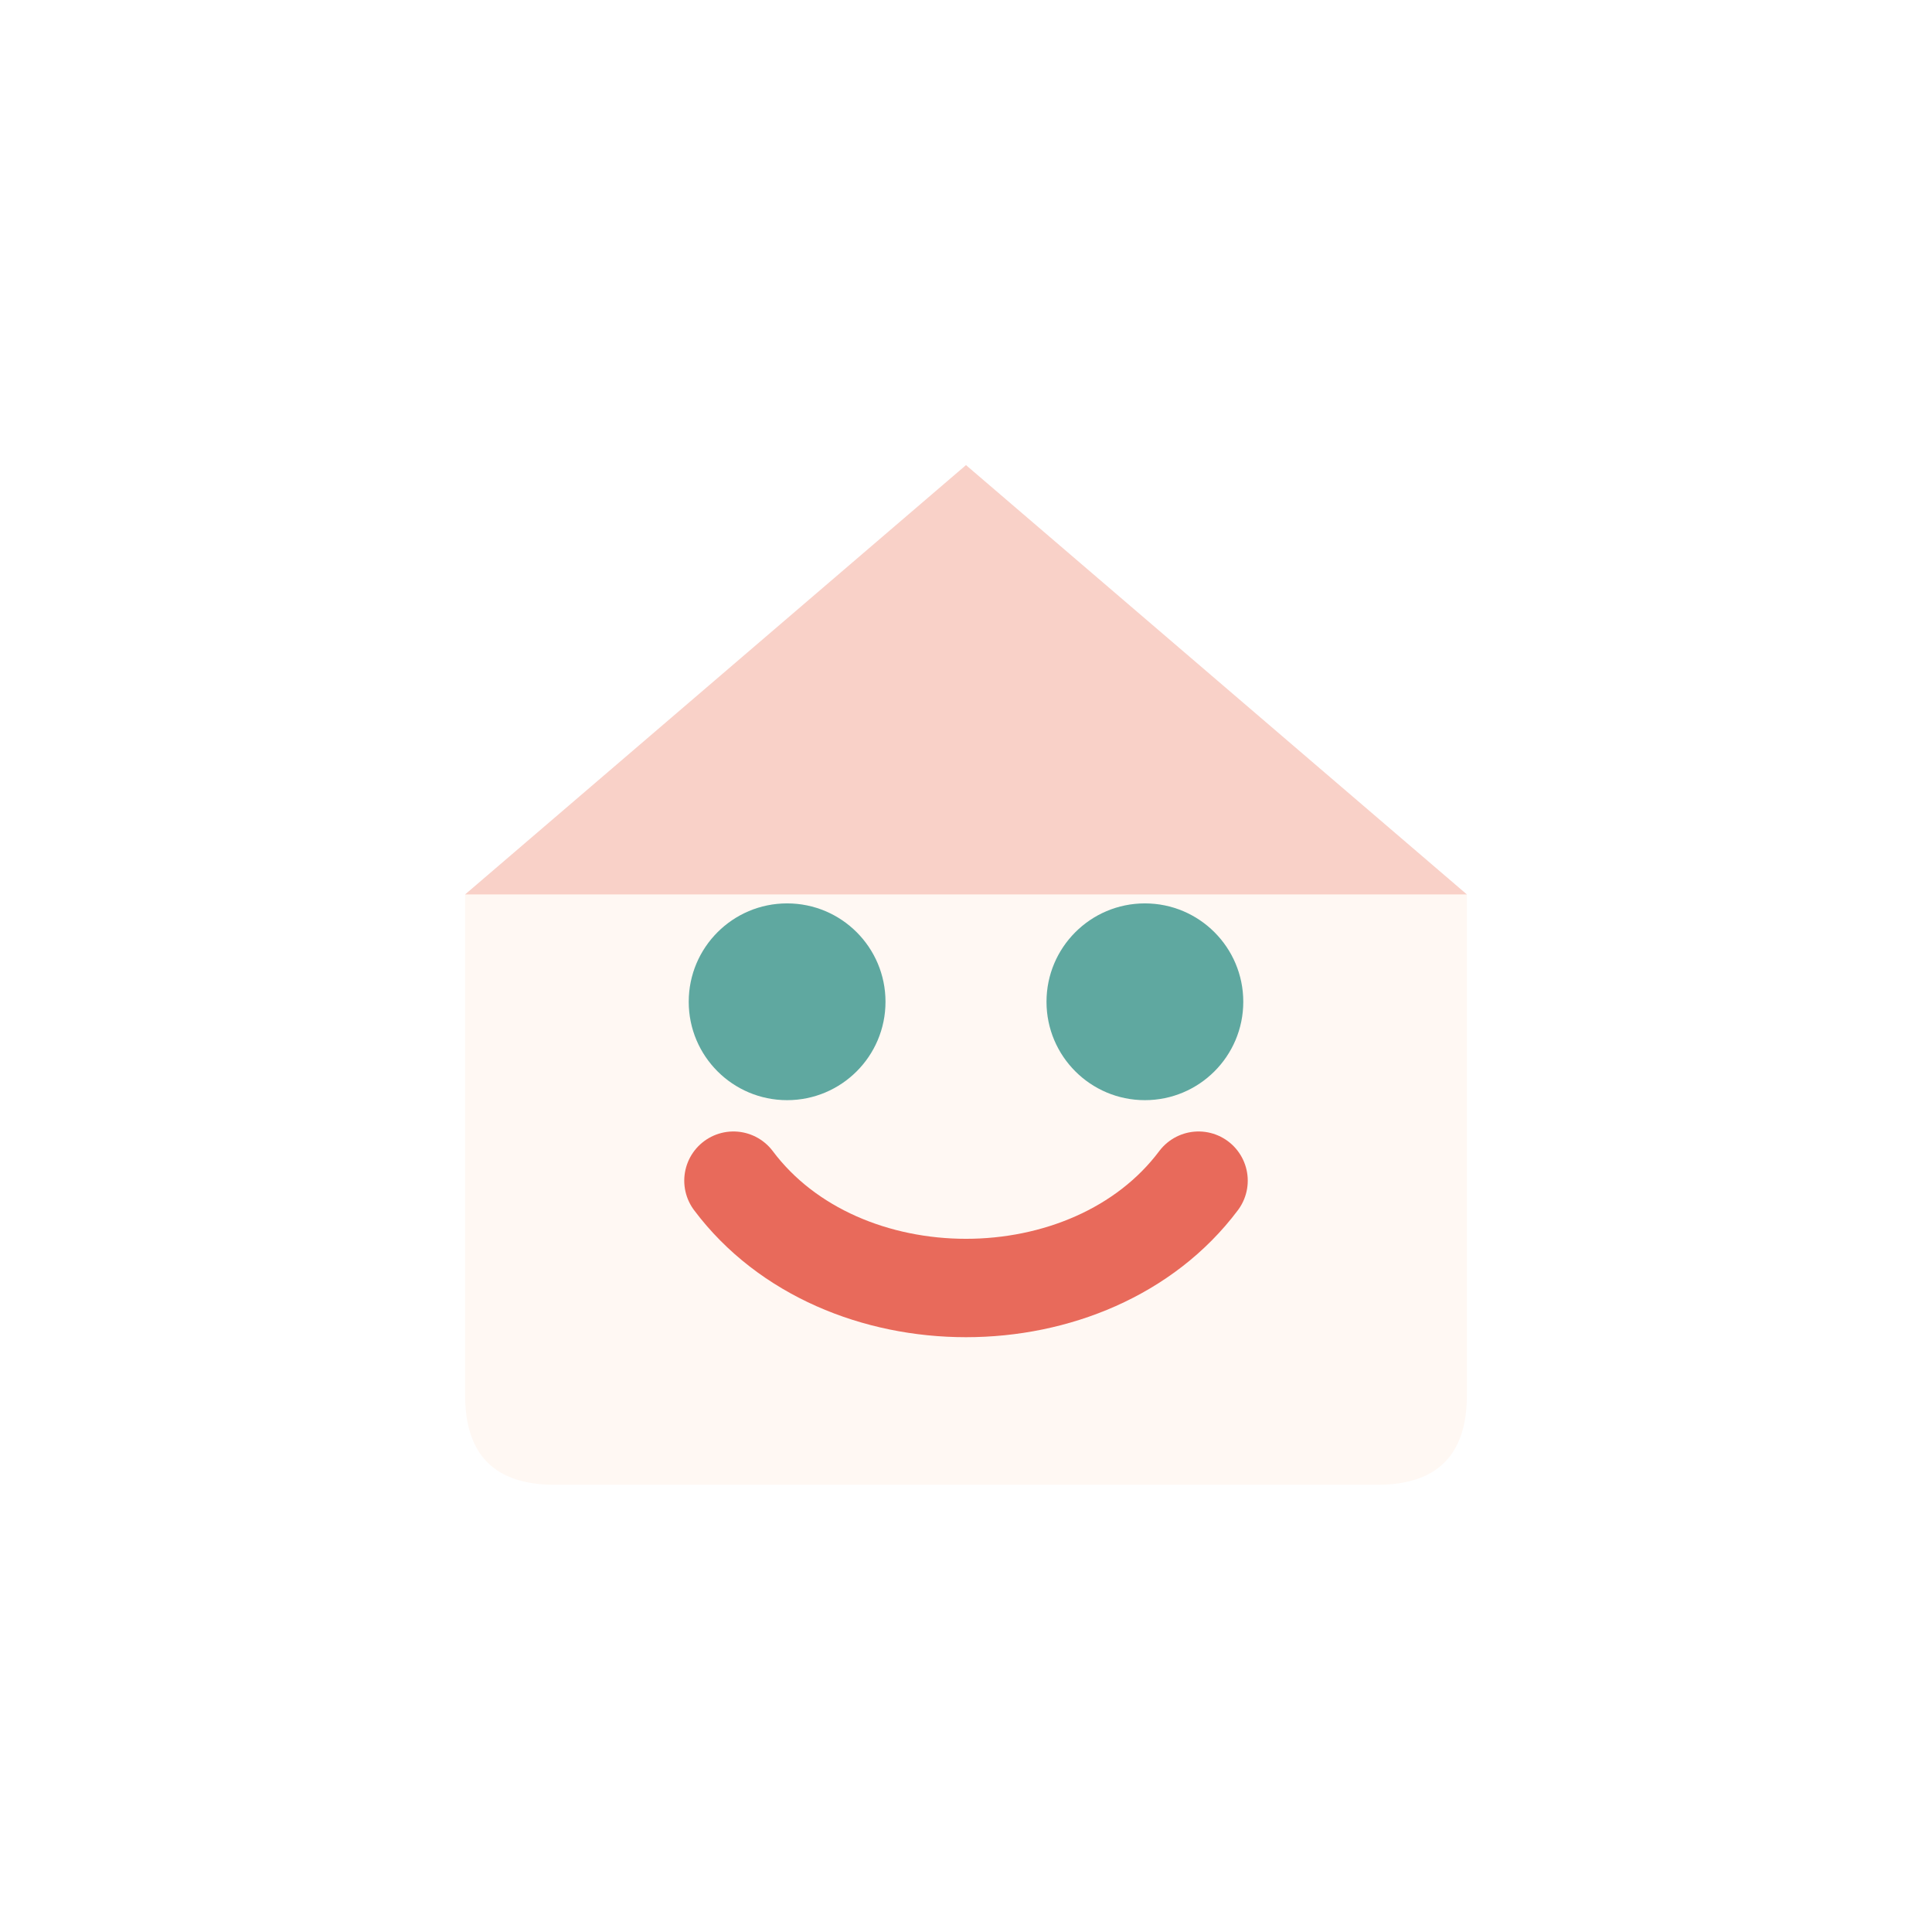
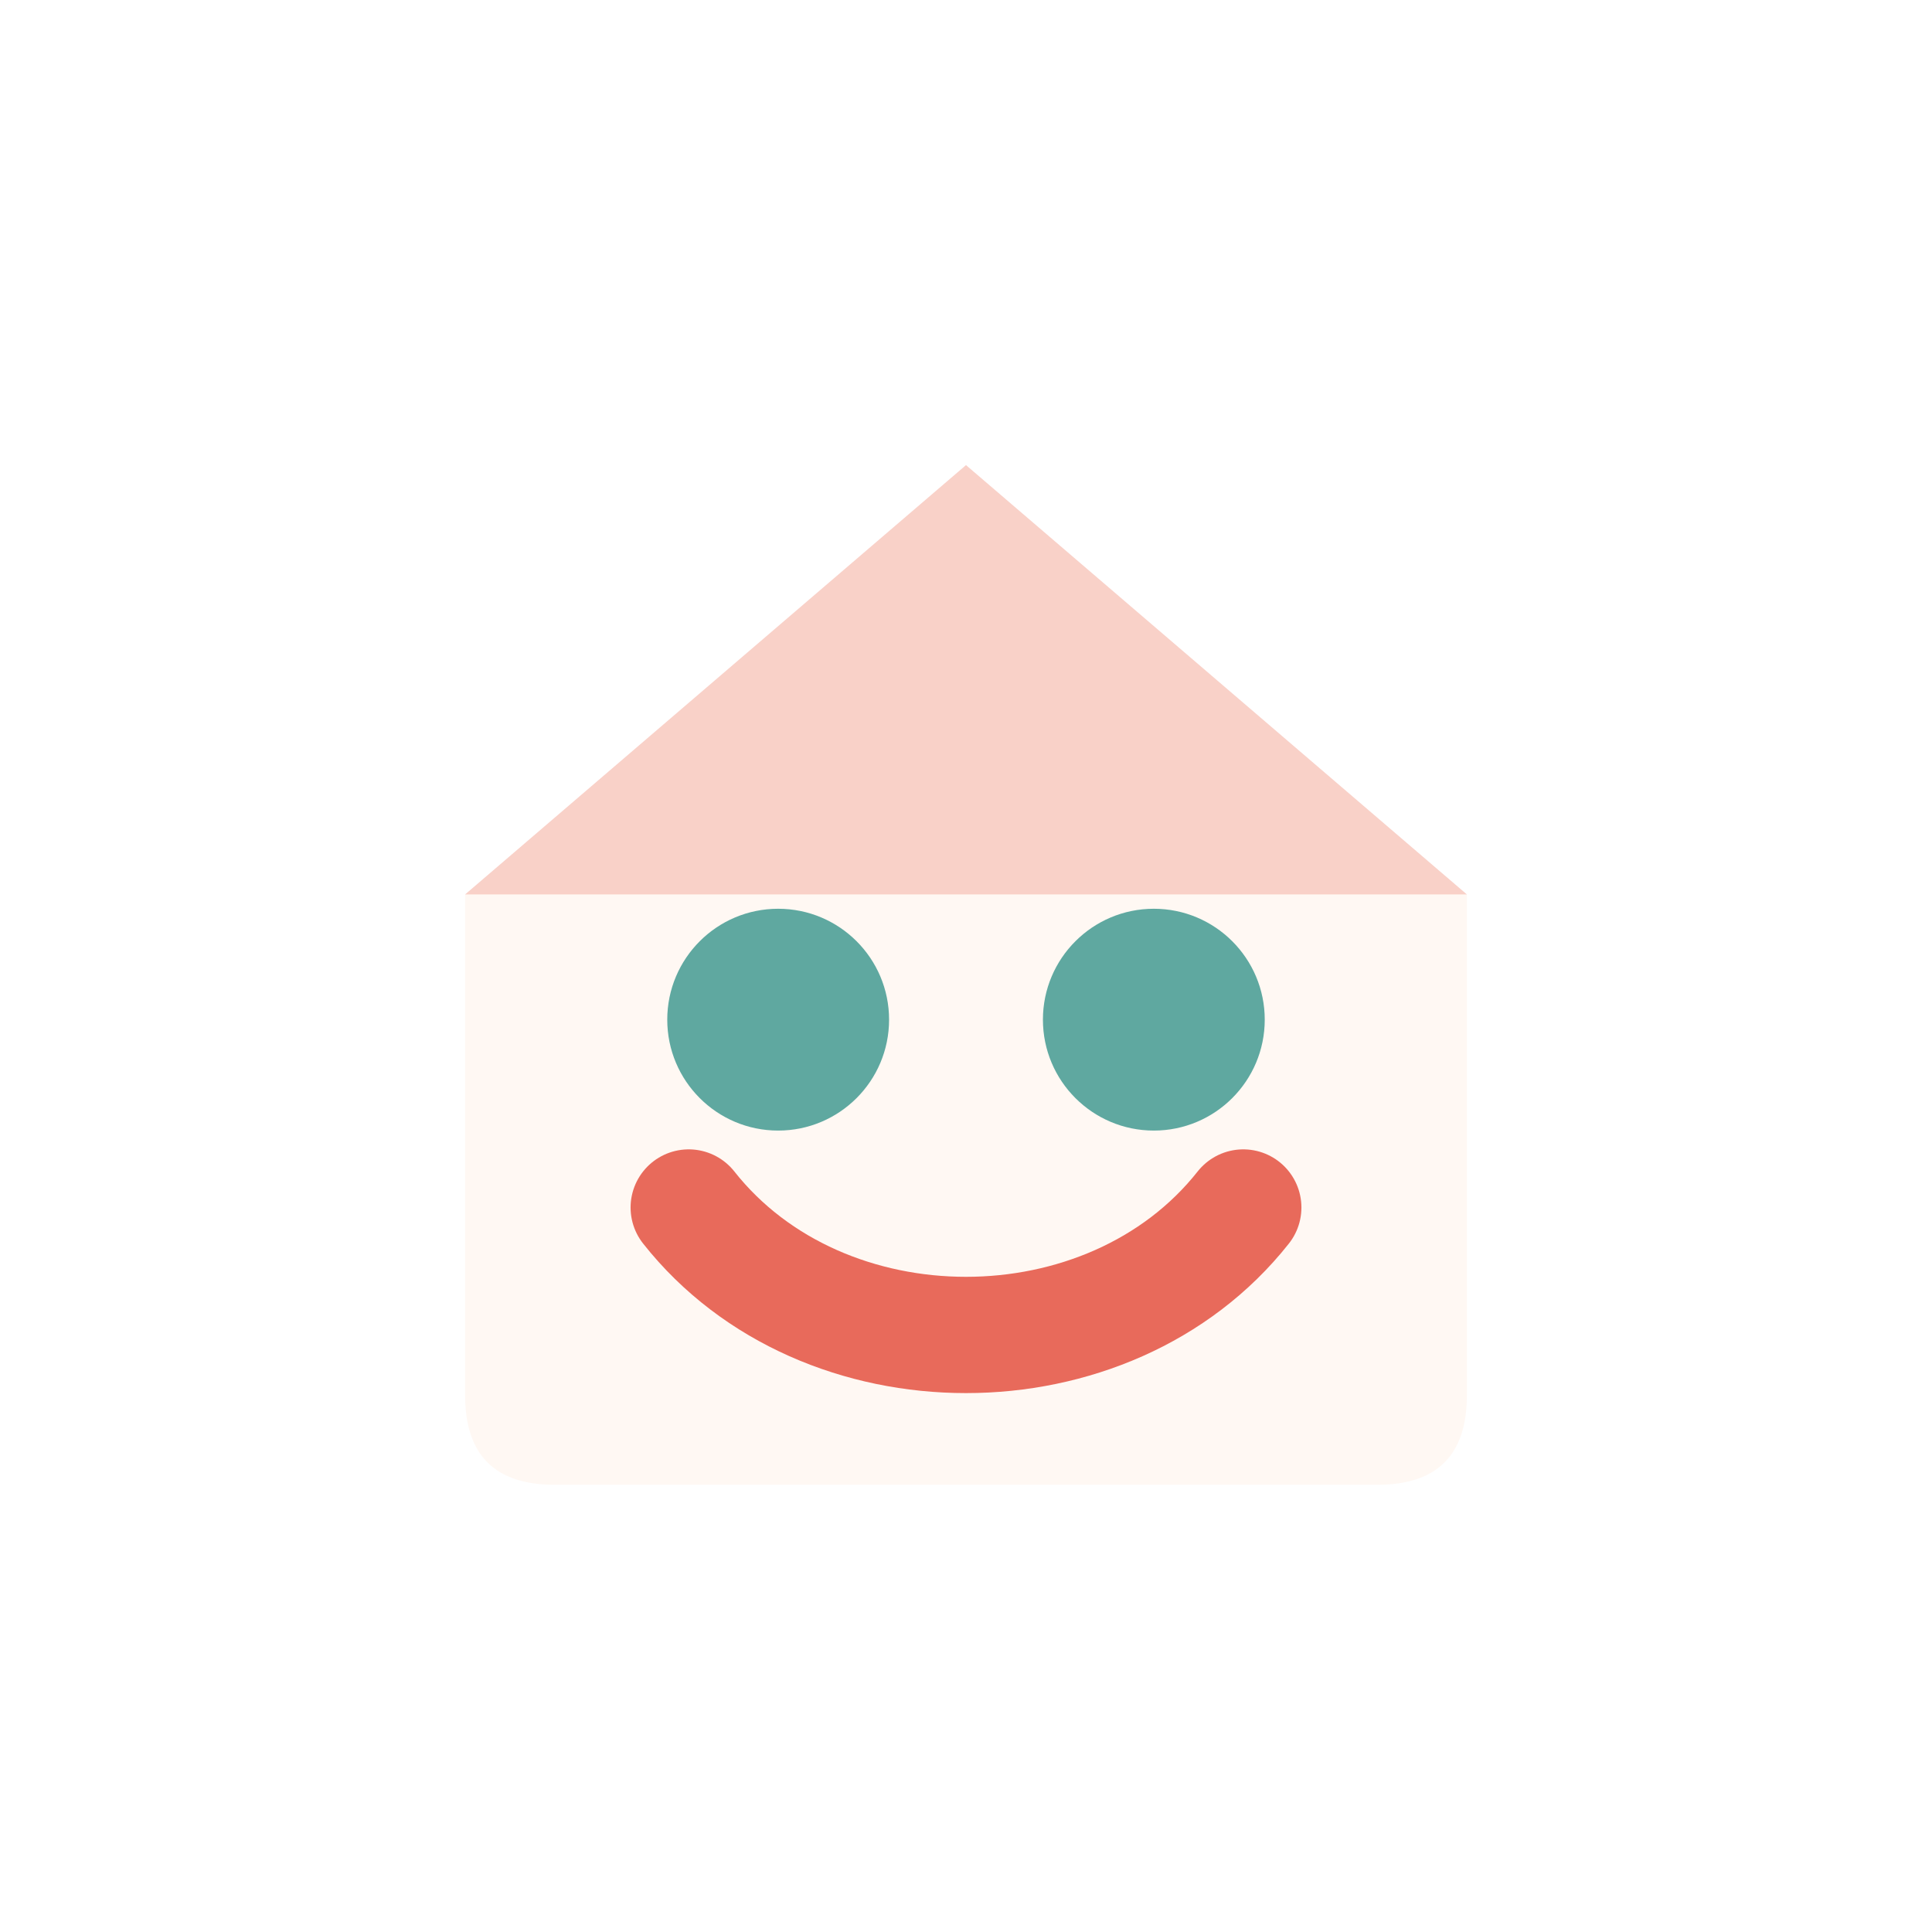
<svg xmlns="http://www.w3.org/2000/svg" viewBox="0 0 108 108" width="108" height="108" role="img" aria-label="KidsHome foreground">
-   <path fill="#FFF8F3" d="     M54 26     L82 50     L82 78     Q82 83 77 83     L31 83     Q26 83 26 78     L26 50     Z" />
+   <path fill="#FFF8F3" d="M54 26 L82 50 L82 78 Q82 83 77 83 L31 83 Q26 83 26 78 L26 50 Z" />
  <path fill="#E86A5B" opacity="0.28" d="M54 26 L82 50 L26 50 Z" />
-   <circle cx="44" cy="56" r="5.5" fill="#5FA8A0" />
-   <circle cx="64" cy="56" r="5.5" fill="#5FA8A0" />
-   <path d="M41 66 C47 74 61 74 67 66" fill="none" stroke="#E86A5B" stroke-width="5.5" stroke-linecap="round" />
+   <circle cx="43.5" cy="57" r="6.2" fill="#5FA8A0" />
+   <circle cx="64.5" cy="57" r="6.2" fill="#5FA8A0" />
+   <path d="M38.5 67.5 C46 77 62 77 69.5 67.5" fill="none" stroke="#E86A5B" stroke-width="6.5" stroke-linecap="round" />
</svg>
